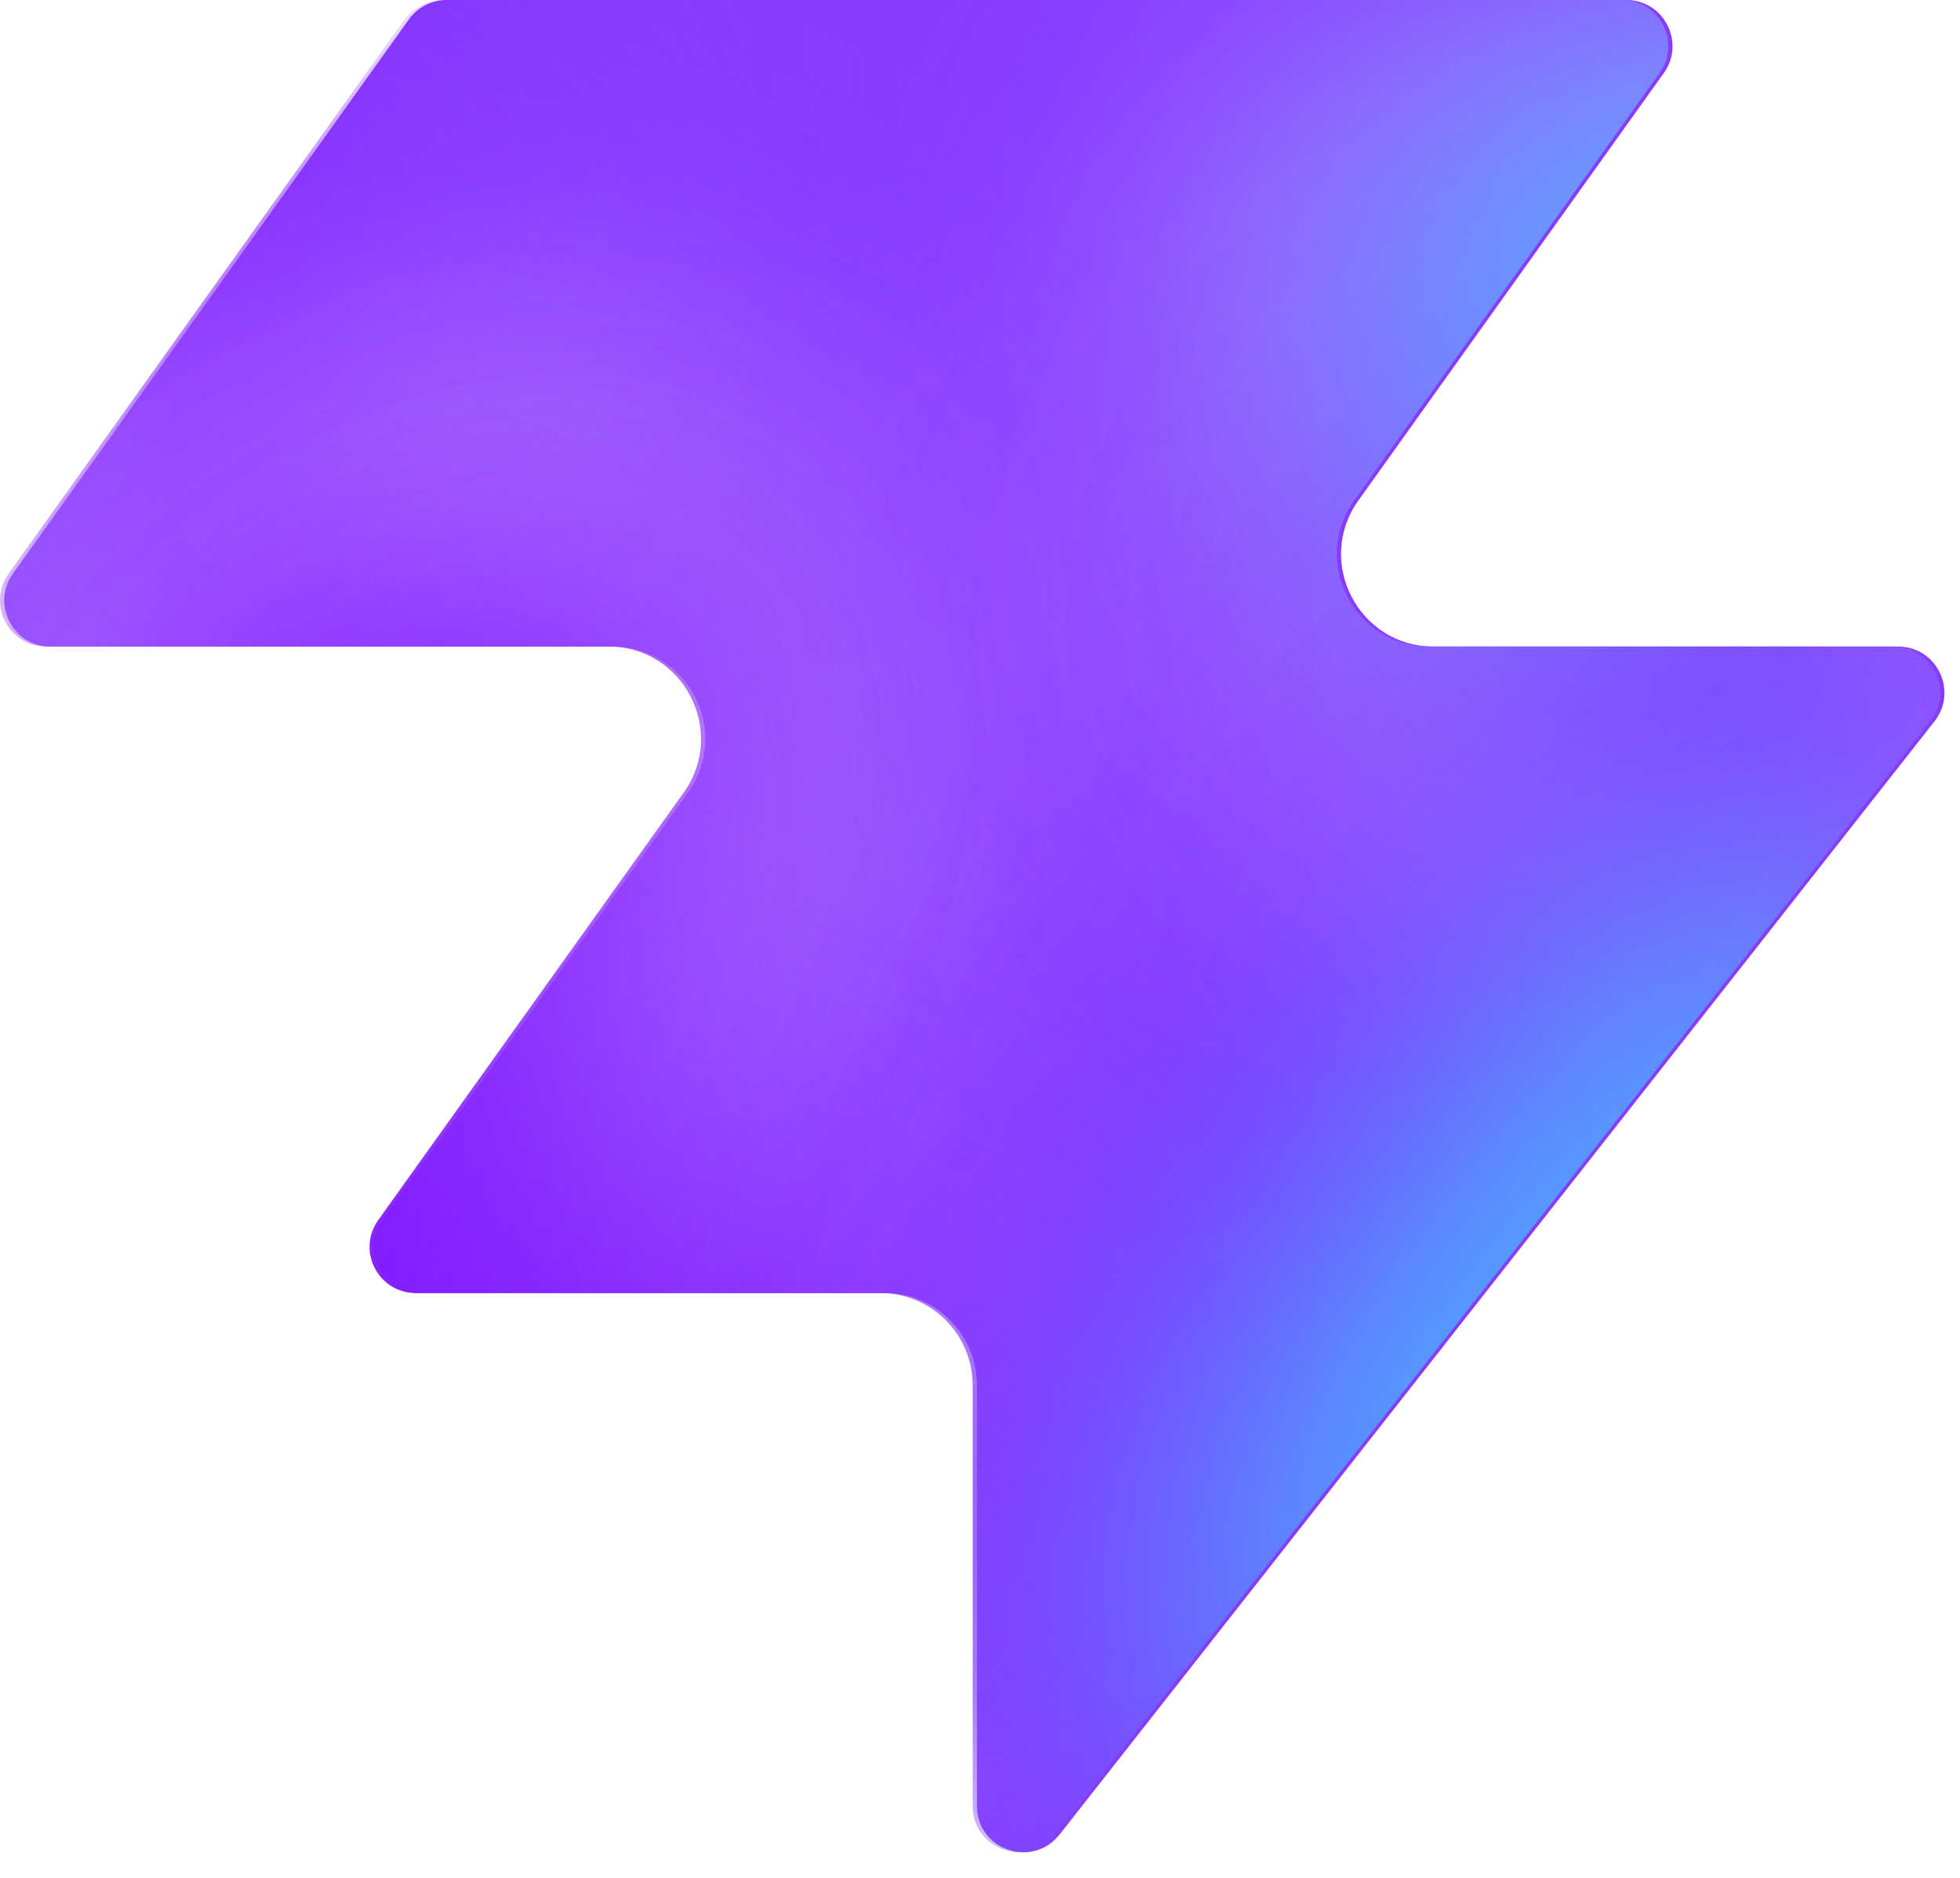
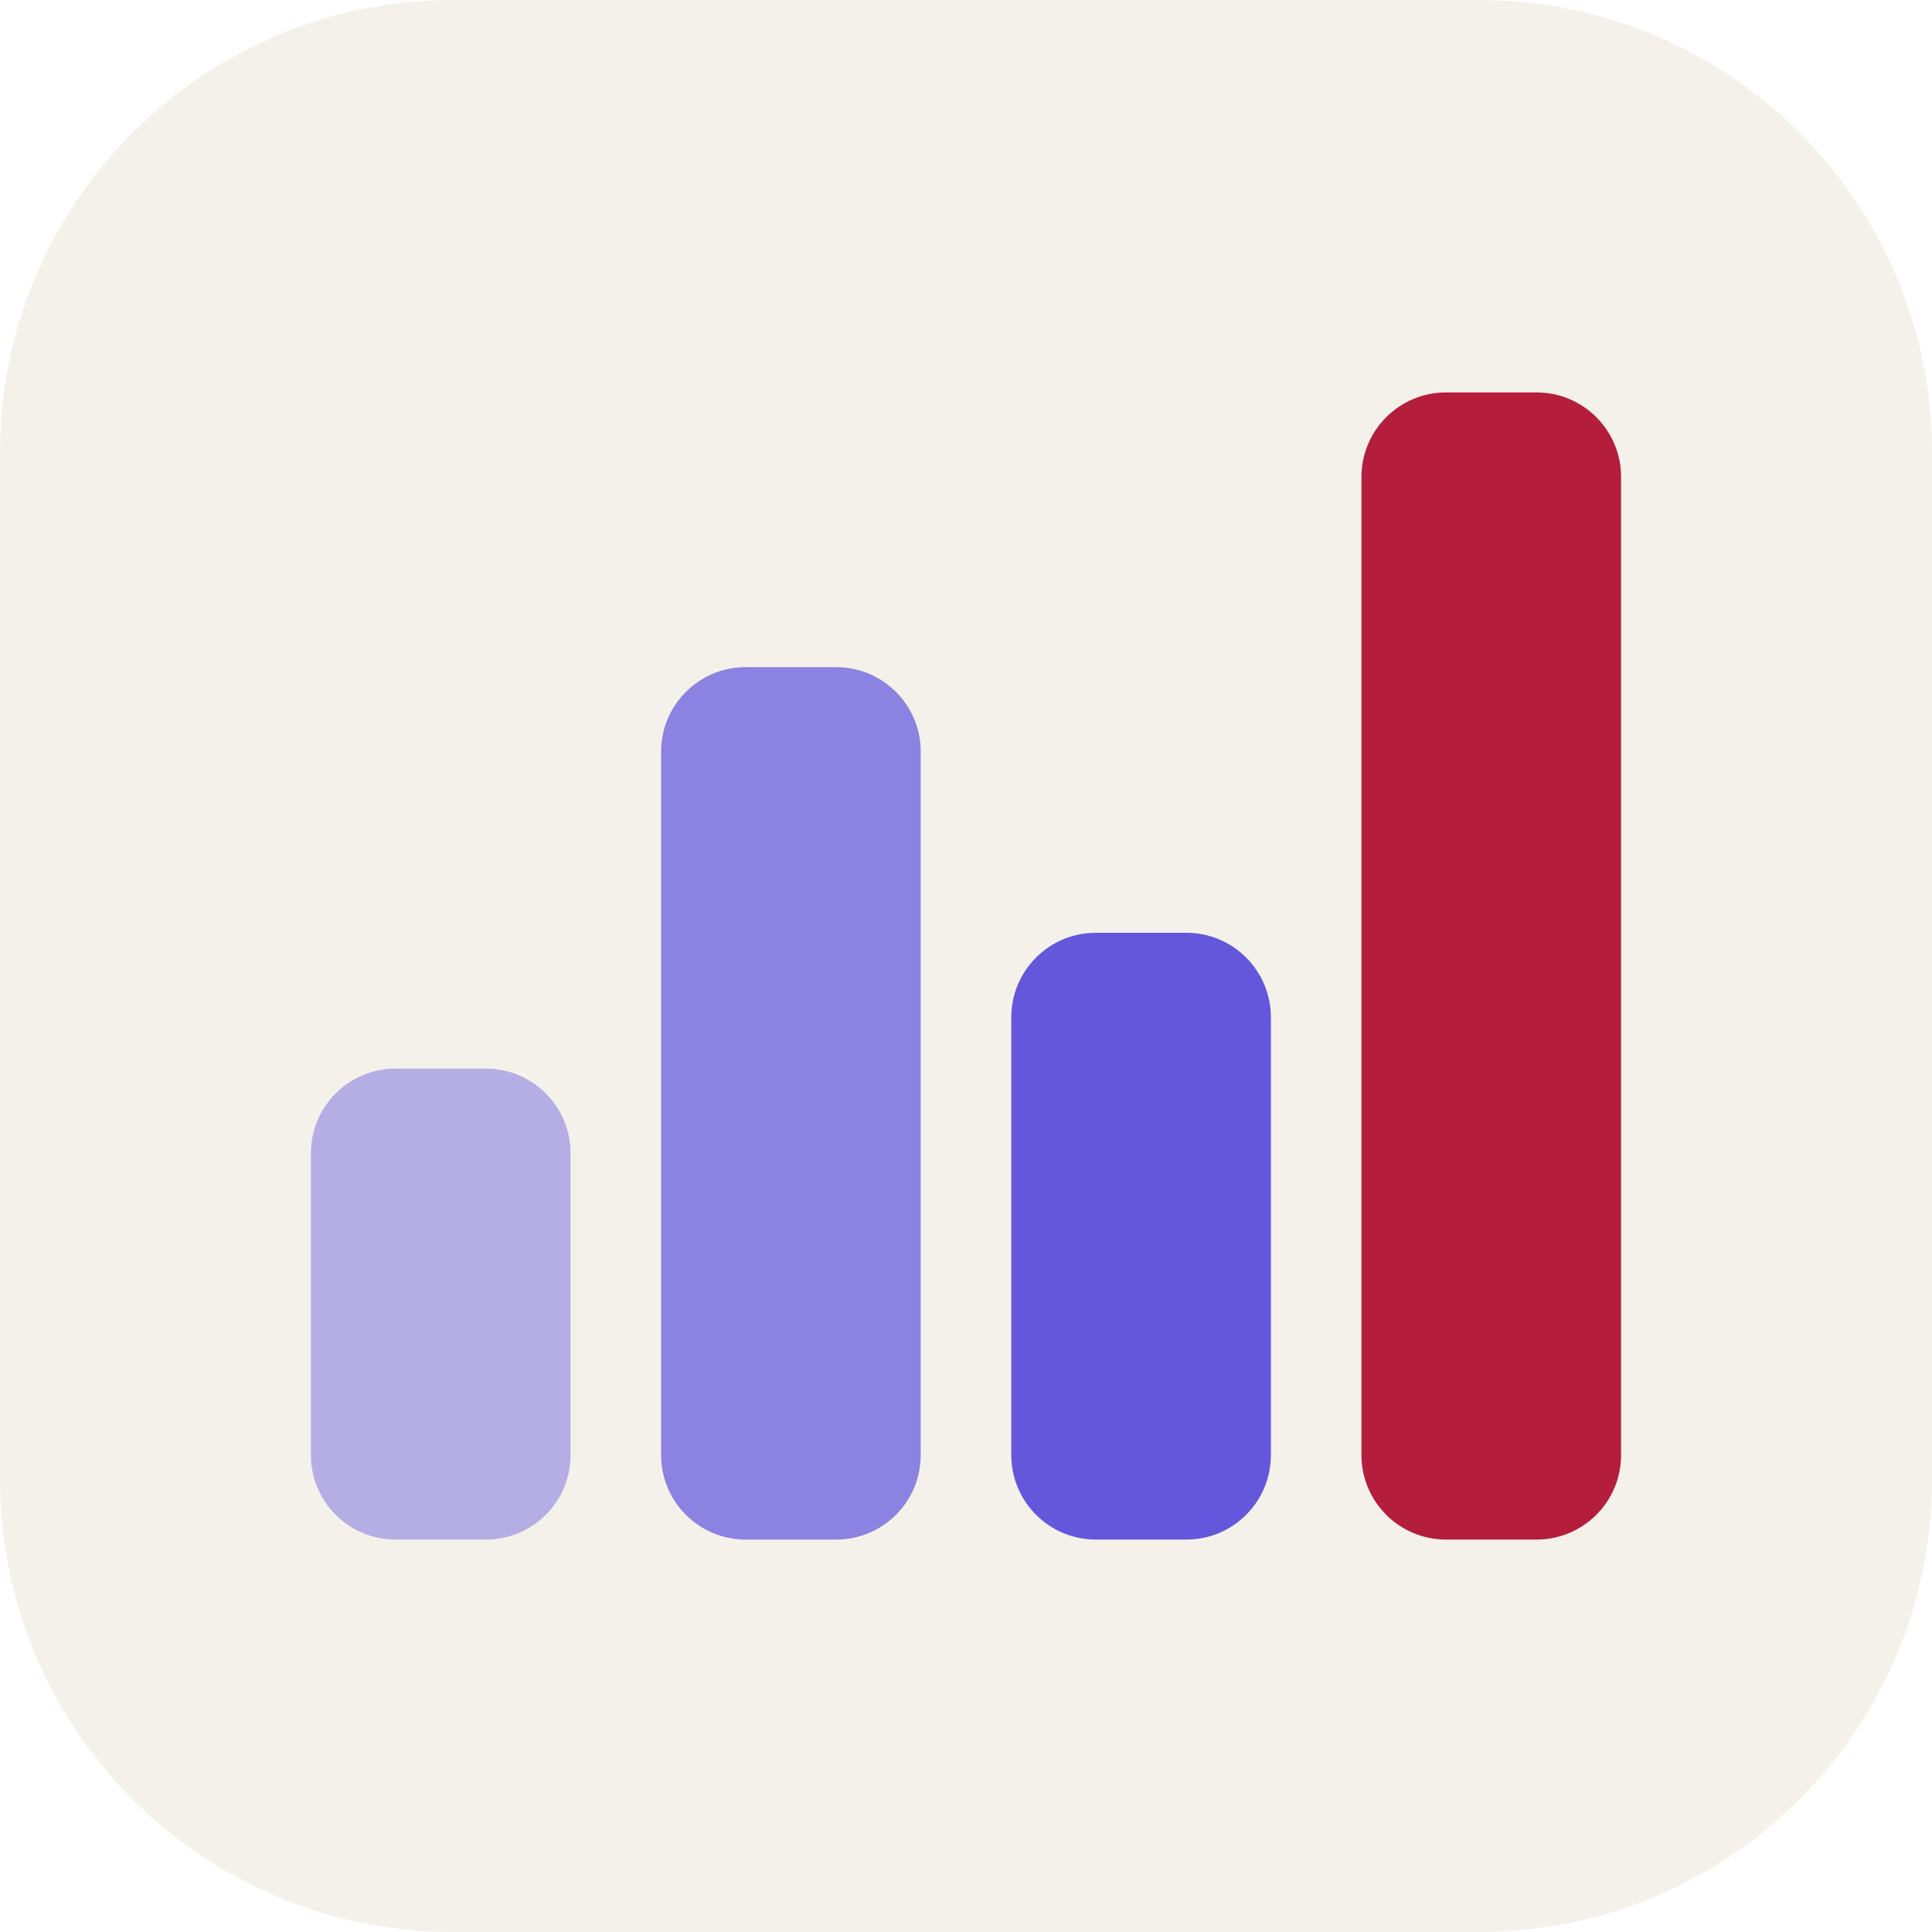
- <svg xmlns="http://www.w3.org/2000/svg" width="48" height="46" fill="none" viewBox="0 0 48 46">
-   <path fill="#863bff" d="M25.946 44.938c-.664.845-2.021.375-2.021-.698V33.937a2.26 2.26 0 0 0-2.262-2.262H10.287c-.92 0-1.456-1.04-.92-1.788l7.48-10.471c1.07-1.497 0-3.578-1.842-3.578H1.237c-.92 0-1.456-1.04-.92-1.788L10.013.474c.214-.297.556-.474.92-.474h28.894c.92 0 1.456 1.04.92 1.788l-7.48 10.471c-1.07 1.498 0 3.579 1.842 3.579h11.377c.943 0 1.473 1.088.89 1.83L25.947 44.94z" style="fill:#863bff;fill:color(display-p3 .525 .23 1);fill-opacity:1" />
-   <mask id="a" width="48" height="46" x="0" y="0" maskUnits="userSpaceOnUse" style="mask-type:alpha">
-     <path fill="#000" d="M25.842 44.938c-.664.844-2.021.375-2.021-.698V33.937a2.26 2.26 0 0 0-2.262-2.262H10.183c-.92 0-1.456-1.04-.92-1.788l7.48-10.471c1.07-1.498 0-3.579-1.842-3.579H1.133c-.92 0-1.456-1.04-.92-1.787L9.91.473c.214-.297.556-.474.92-.474h28.894c.92 0 1.456 1.04.92 1.788l-7.48 10.471c-1.07 1.498 0 3.578 1.842 3.578h11.377c.943 0 1.473 1.088.89 1.832L25.843 44.94z" style="fill:#000;fill-opacity:1" />
-   </mask>
-   <g mask="url(#a)">
-     <g filter="url(#b)">
-       <ellipse cx="5.508" cy="14.704" fill="#ede6ff" rx="5.508" ry="14.704" style="fill:#ede6ff;fill:color(display-p3 .927 .903 1);fill-opacity:1" transform="matrix(.00324 1 1 -.00324 -4.47 31.516)" />
-     </g>
-     <g filter="url(#c)">
-       <ellipse cx="10.399" cy="29.851" fill="#ede6ff" rx="10.399" ry="29.851" style="fill:#ede6ff;fill:color(display-p3 .927 .903 1);fill-opacity:1" transform="matrix(.00324 1 1 -.00324 -39.328 7.883)" />
-     </g>
-     <g filter="url(#d)">
-       <ellipse cx="5.508" cy="30.487" fill="#7e14ff" rx="5.508" ry="30.487" style="fill:#7e14ff;fill:color(display-p3 .492 .077 1);fill-opacity:1" transform="rotate(89.814 -25.913 -14.639)scale(1 -1)" />
-     </g>
-     <g filter="url(#e)">
-       <ellipse cx="5.508" cy="30.599" fill="#7e14ff" rx="5.508" ry="30.599" style="fill:#7e14ff;fill:color(display-p3 .492 .077 1);fill-opacity:1" transform="rotate(89.814 -32.644 -3.334)scale(1 -1)" />
-     </g>
-     <g filter="url(#f)">
-       <ellipse cx="5.508" cy="30.599" fill="#7e14ff" rx="5.508" ry="30.599" style="fill:#7e14ff;fill:color(display-p3 .492 .077 1);fill-opacity:1" transform="matrix(.00324 1 1 -.00324 -34.34 30.47)" />
-     </g>
-     <g filter="url(#g)">
-       <ellipse cx="14.072" cy="22.078" fill="#ede6ff" rx="14.072" ry="22.078" style="fill:#ede6ff;fill:color(display-p3 .927 .903 1);fill-opacity:1" transform="rotate(93.35 24.506 48.493)scale(-1 1)" />
-     </g>
-     <g filter="url(#h)">
-       <ellipse cx="3.47" cy="21.501" fill="#7e14ff" rx="3.47" ry="21.501" style="fill:#7e14ff;fill:color(display-p3 .492 .077 1);fill-opacity:1" transform="rotate(89.009 28.708 47.59)scale(-1 1)" />
-     </g>
-     <g filter="url(#i)">
-       <ellipse cx="3.47" cy="21.501" fill="#7e14ff" rx="3.47" ry="21.501" style="fill:#7e14ff;fill:color(display-p3 .492 .077 1);fill-opacity:1" transform="rotate(89.009 28.708 47.59)scale(-1 1)" />
-     </g>
-     <g filter="url(#j)">
-       <ellipse cx=".387" cy="8.972" fill="#7e14ff" rx="4.407" ry="29.108" style="fill:#7e14ff;fill:color(display-p3 .492 .077 1);fill-opacity:1" transform="rotate(39.51 .387 8.972)" />
-     </g>
-     <g filter="url(#k)">
-       <ellipse cx="47.523" cy="-6.092" fill="#7e14ff" rx="4.407" ry="29.108" style="fill:#7e14ff;fill:color(display-p3 .492 .077 1);fill-opacity:1" transform="rotate(37.892 47.523 -6.092)" />
-     </g>
-     <g filter="url(#l)">
-       <ellipse cx="41.412" cy="6.333" fill="#47bfff" rx="5.971" ry="9.665" style="fill:#47bfff;fill:color(display-p3 .28 .748 1);fill-opacity:1" transform="rotate(37.892 41.412 6.333)" />
-     </g>
-     <g filter="url(#m)">
-       <ellipse cx="-1.879" cy="38.332" fill="#7e14ff" rx="4.407" ry="29.108" style="fill:#7e14ff;fill:color(display-p3 .492 .077 1);fill-opacity:1" transform="rotate(37.892 -1.88 38.332)" />
-     </g>
-     <g filter="url(#n)">
-       <ellipse cx="-1.879" cy="38.332" fill="#7e14ff" rx="4.407" ry="29.108" style="fill:#7e14ff;fill:color(display-p3 .492 .077 1);fill-opacity:1" transform="rotate(37.892 -1.88 38.332)" />
-     </g>
-     <g filter="url(#o)">
-       <ellipse cx="35.651" cy="29.907" fill="#7e14ff" rx="4.407" ry="29.108" style="fill:#7e14ff;fill:color(display-p3 .492 .077 1);fill-opacity:1" transform="rotate(37.892 35.651 29.907)" />
-     </g>
-     <g filter="url(#p)">
-       <ellipse cx="38.418" cy="32.4" fill="#47bfff" rx="5.971" ry="15.297" style="fill:#47bfff;fill:color(display-p3 .28 .748 1);fill-opacity:1" transform="rotate(37.892 38.418 32.4)" />
-     </g>
-   </g>
-   <defs>
-     <filter id="b" width="60.045" height="41.654" x="-19.77" y="16.149" color-interpolation-filters="sRGB" filterUnits="userSpaceOnUse">
-       <feFlood flood-opacity="0" result="BackgroundImageFix" />
-       <feBlend in="SourceGraphic" in2="BackgroundImageFix" result="shape" />
-       <feGaussianBlur result="effect1_foregroundBlur_2002_17158" stdDeviation="7.659" />
-     </filter>
-     <filter id="c" width="90.34" height="51.437" x="-54.613" y="-7.533" color-interpolation-filters="sRGB" filterUnits="userSpaceOnUse">
-       <feFlood flood-opacity="0" result="BackgroundImageFix" />
-       <feBlend in="SourceGraphic" in2="BackgroundImageFix" result="shape" />
-       <feGaussianBlur result="effect1_foregroundBlur_2002_17158" stdDeviation="7.659" />
-     </filter>
-     <filter id="d" width="79.355" height="29.4" x="-49.64" y="2.03" color-interpolation-filters="sRGB" filterUnits="userSpaceOnUse">
-       <feFlood flood-opacity="0" result="BackgroundImageFix" />
-       <feBlend in="SourceGraphic" in2="BackgroundImageFix" result="shape" />
-       <feGaussianBlur result="effect1_foregroundBlur_2002_17158" stdDeviation="4.596" />
-     </filter>
-     <filter id="e" width="79.579" height="29.4" x="-45.045" y="20.029" color-interpolation-filters="sRGB" filterUnits="userSpaceOnUse">
-       <feFlood flood-opacity="0" result="BackgroundImageFix" />
-       <feBlend in="SourceGraphic" in2="BackgroundImageFix" result="shape" />
-       <feGaussianBlur result="effect1_foregroundBlur_2002_17158" stdDeviation="4.596" />
-     </filter>
-     <filter id="f" width="79.579" height="29.4" x="-43.513" y="21.178" color-interpolation-filters="sRGB" filterUnits="userSpaceOnUse">
-       <feFlood flood-opacity="0" result="BackgroundImageFix" />
-       <feBlend in="SourceGraphic" in2="BackgroundImageFix" result="shape" />
-       <feGaussianBlur result="effect1_foregroundBlur_2002_17158" stdDeviation="4.596" />
-     </filter>
-     <filter id="g" width="74.749" height="58.852" x="15.756" y="-17.901" color-interpolation-filters="sRGB" filterUnits="userSpaceOnUse">
-       <feFlood flood-opacity="0" result="BackgroundImageFix" />
-       <feBlend in="SourceGraphic" in2="BackgroundImageFix" result="shape" />
-       <feGaussianBlur result="effect1_foregroundBlur_2002_17158" stdDeviation="7.659" />
-     </filter>
-     <filter id="h" width="61.377" height="25.362" x="23.548" y="2.284" color-interpolation-filters="sRGB" filterUnits="userSpaceOnUse">
-       <feFlood flood-opacity="0" result="BackgroundImageFix" />
-       <feBlend in="SourceGraphic" in2="BackgroundImageFix" result="shape" />
-       <feGaussianBlur result="effect1_foregroundBlur_2002_17158" stdDeviation="4.596" />
-     </filter>
-     <filter id="i" width="61.377" height="25.362" x="23.548" y="2.284" color-interpolation-filters="sRGB" filterUnits="userSpaceOnUse">
-       <feFlood flood-opacity="0" result="BackgroundImageFix" />
-       <feBlend in="SourceGraphic" in2="BackgroundImageFix" result="shape" />
-       <feGaussianBlur result="effect1_foregroundBlur_2002_17158" stdDeviation="4.596" />
-     </filter>
-     <filter id="j" width="56.045" height="63.649" x="-27.636" y="-22.853" color-interpolation-filters="sRGB" filterUnits="userSpaceOnUse">
-       <feFlood flood-opacity="0" result="BackgroundImageFix" />
-       <feBlend in="SourceGraphic" in2="BackgroundImageFix" result="shape" />
-       <feGaussianBlur result="effect1_foregroundBlur_2002_17158" stdDeviation="4.596" />
-     </filter>
-     <filter id="k" width="54.814" height="64.646" x="20.116" y="-38.415" color-interpolation-filters="sRGB" filterUnits="userSpaceOnUse">
-       <feFlood flood-opacity="0" result="BackgroundImageFix" />
-       <feBlend in="SourceGraphic" in2="BackgroundImageFix" result="shape" />
-       <feGaussianBlur result="effect1_foregroundBlur_2002_17158" stdDeviation="4.596" />
-     </filter>
-     <filter id="l" width="33.541" height="35.313" x="24.641" y="-11.323" color-interpolation-filters="sRGB" filterUnits="userSpaceOnUse">
-       <feFlood flood-opacity="0" result="BackgroundImageFix" />
-       <feBlend in="SourceGraphic" in2="BackgroundImageFix" result="shape" />
-       <feGaussianBlur result="effect1_foregroundBlur_2002_17158" stdDeviation="4.596" />
-     </filter>
-     <filter id="m" width="54.814" height="64.646" x="-29.286" y="6.009" color-interpolation-filters="sRGB" filterUnits="userSpaceOnUse">
-       <feFlood flood-opacity="0" result="BackgroundImageFix" />
-       <feBlend in="SourceGraphic" in2="BackgroundImageFix" result="shape" />
-       <feGaussianBlur result="effect1_foregroundBlur_2002_17158" stdDeviation="4.596" />
-     </filter>
-     <filter id="n" width="54.814" height="64.646" x="-29.286" y="6.009" color-interpolation-filters="sRGB" filterUnits="userSpaceOnUse">
-       <feFlood flood-opacity="0" result="BackgroundImageFix" />
-       <feBlend in="SourceGraphic" in2="BackgroundImageFix" result="shape" />
-       <feGaussianBlur result="effect1_foregroundBlur_2002_17158" stdDeviation="4.596" />
-     </filter>
-     <filter id="o" width="54.814" height="64.646" x="8.244" y="-2.416" color-interpolation-filters="sRGB" filterUnits="userSpaceOnUse">
-       <feFlood flood-opacity="0" result="BackgroundImageFix" />
-       <feBlend in="SourceGraphic" in2="BackgroundImageFix" result="shape" />
-       <feGaussianBlur result="effect1_foregroundBlur_2002_17158" stdDeviation="4.596" />
-     </filter>
-     <filter id="p" width="39.409" height="43.623" x="18.713" y="10.588" color-interpolation-filters="sRGB" filterUnits="userSpaceOnUse">
-       <feFlood flood-opacity="0" result="BackgroundImageFix" />
-       <feBlend in="SourceGraphic" in2="BackgroundImageFix" result="shape" />
-       <feGaussianBlur result="effect1_foregroundBlur_2002_17158" stdDeviation="4.596" />
-     </filter>
-   </defs>
+ <svg xmlns="http://www.w3.org/2000/svg" viewBox="0 0 64 64" width="64" height="64">
+   <rect width="64" height="64" rx="15" fill="#f4f1ea" />
+   <rect x="10.3" y="35.4" width="8.6" height="15.6" rx="2.8" fill="#3b2bd9" opacity="0.34" />
+   <rect x="21.9" y="22.1" width="8.6" height="28.9" rx="2.8" fill="#3b2bd9" opacity="0.56" />
+   <rect x="33.5" y="30.9" width="8.6" height="20.1" rx="2.8" fill="#3b2bd9" opacity="0.78" />
+   <rect x="45.1" y="13.0" width="8.6" height="38.0" rx="2.8" fill="#b41d3c" />
</svg>
